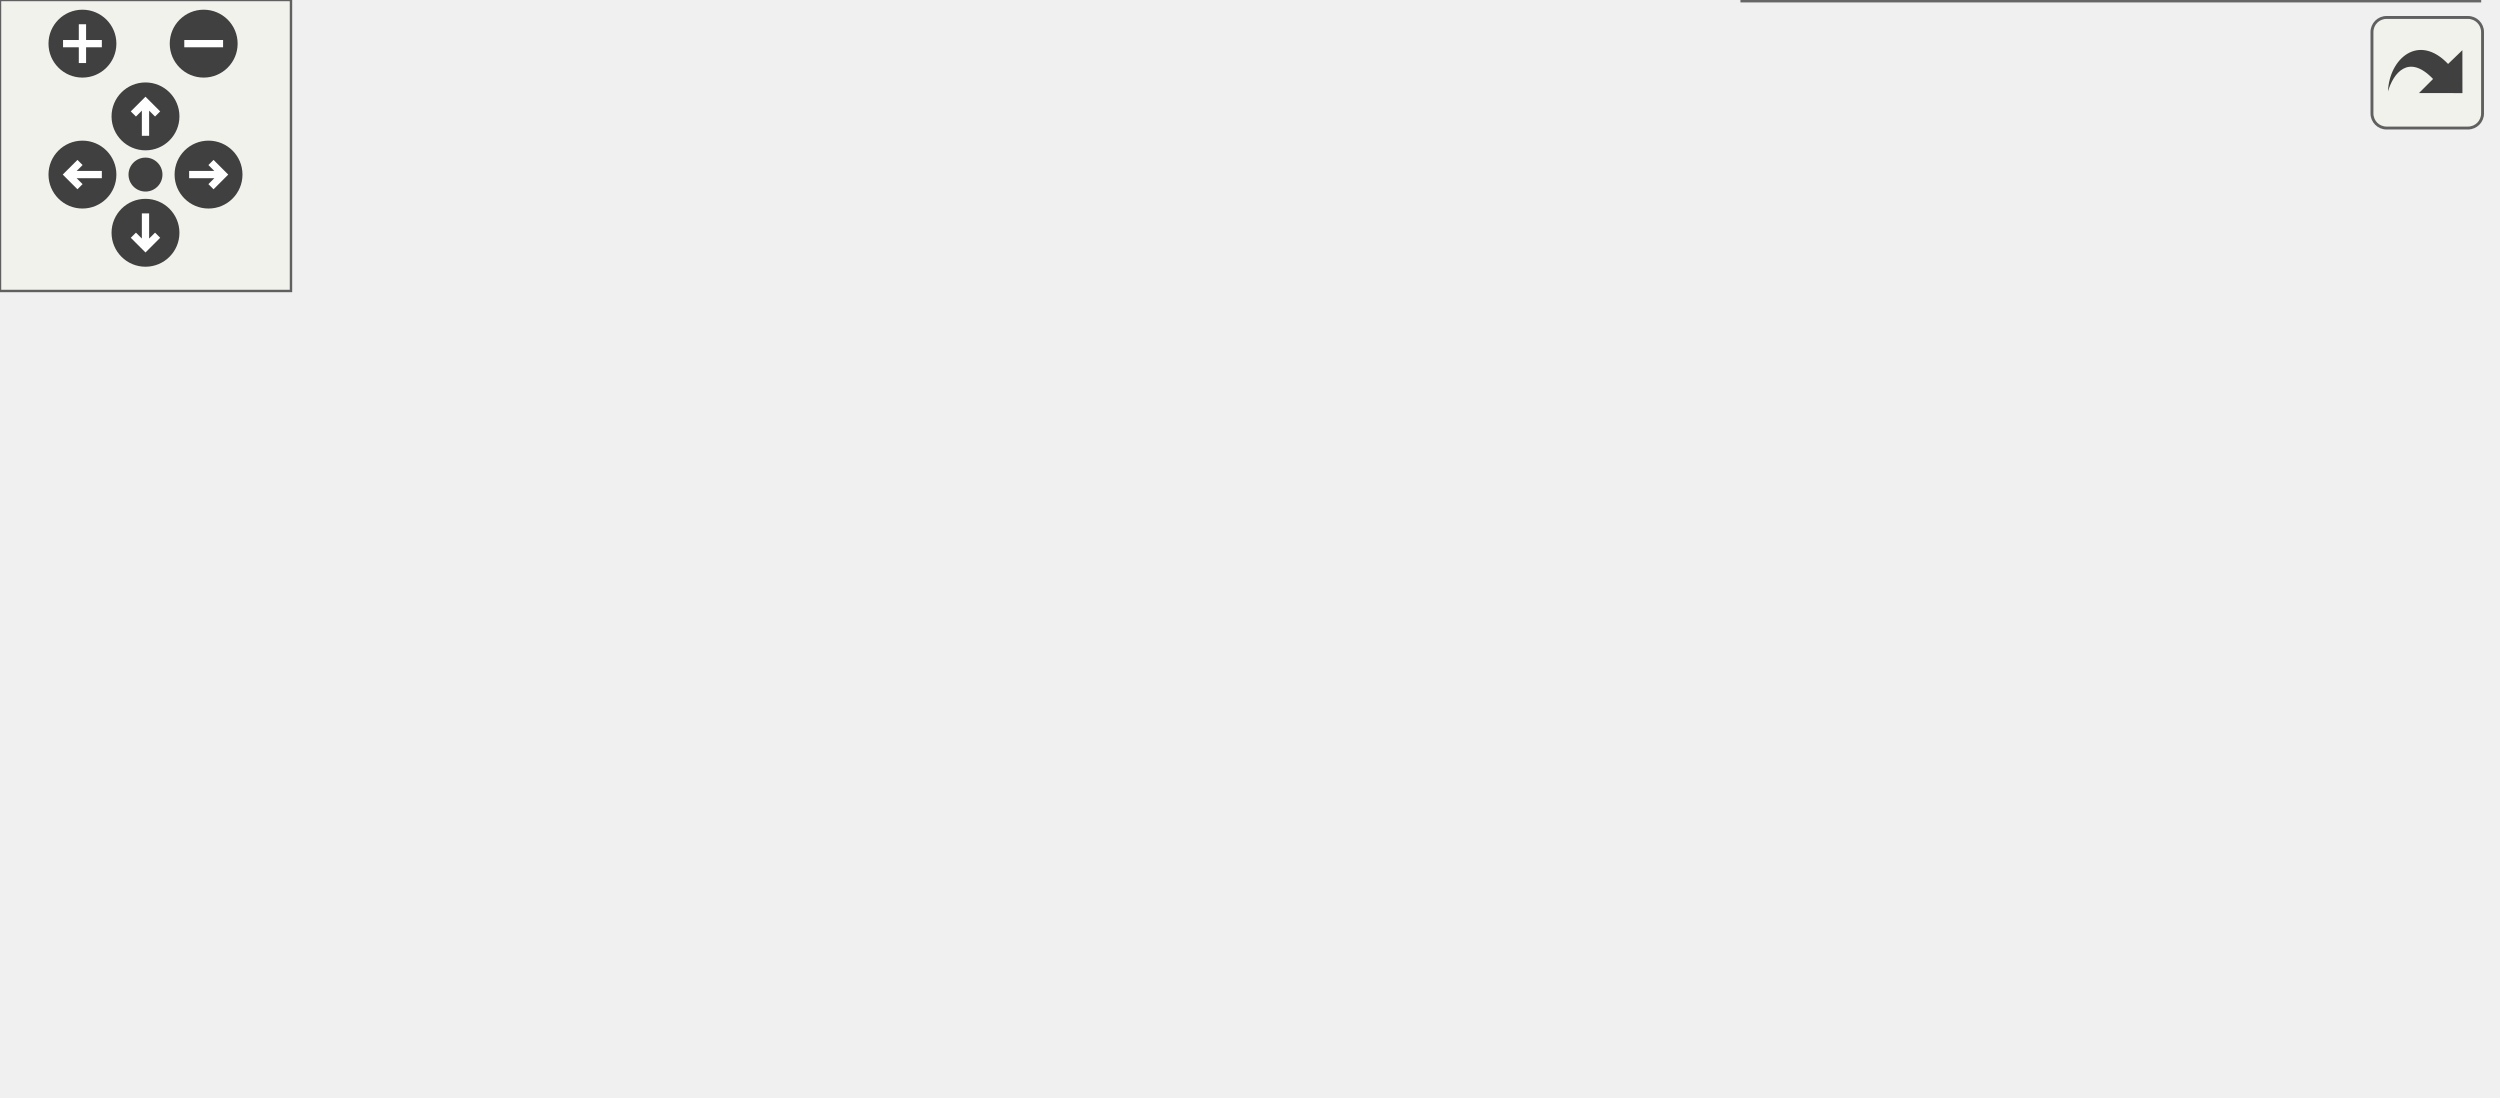
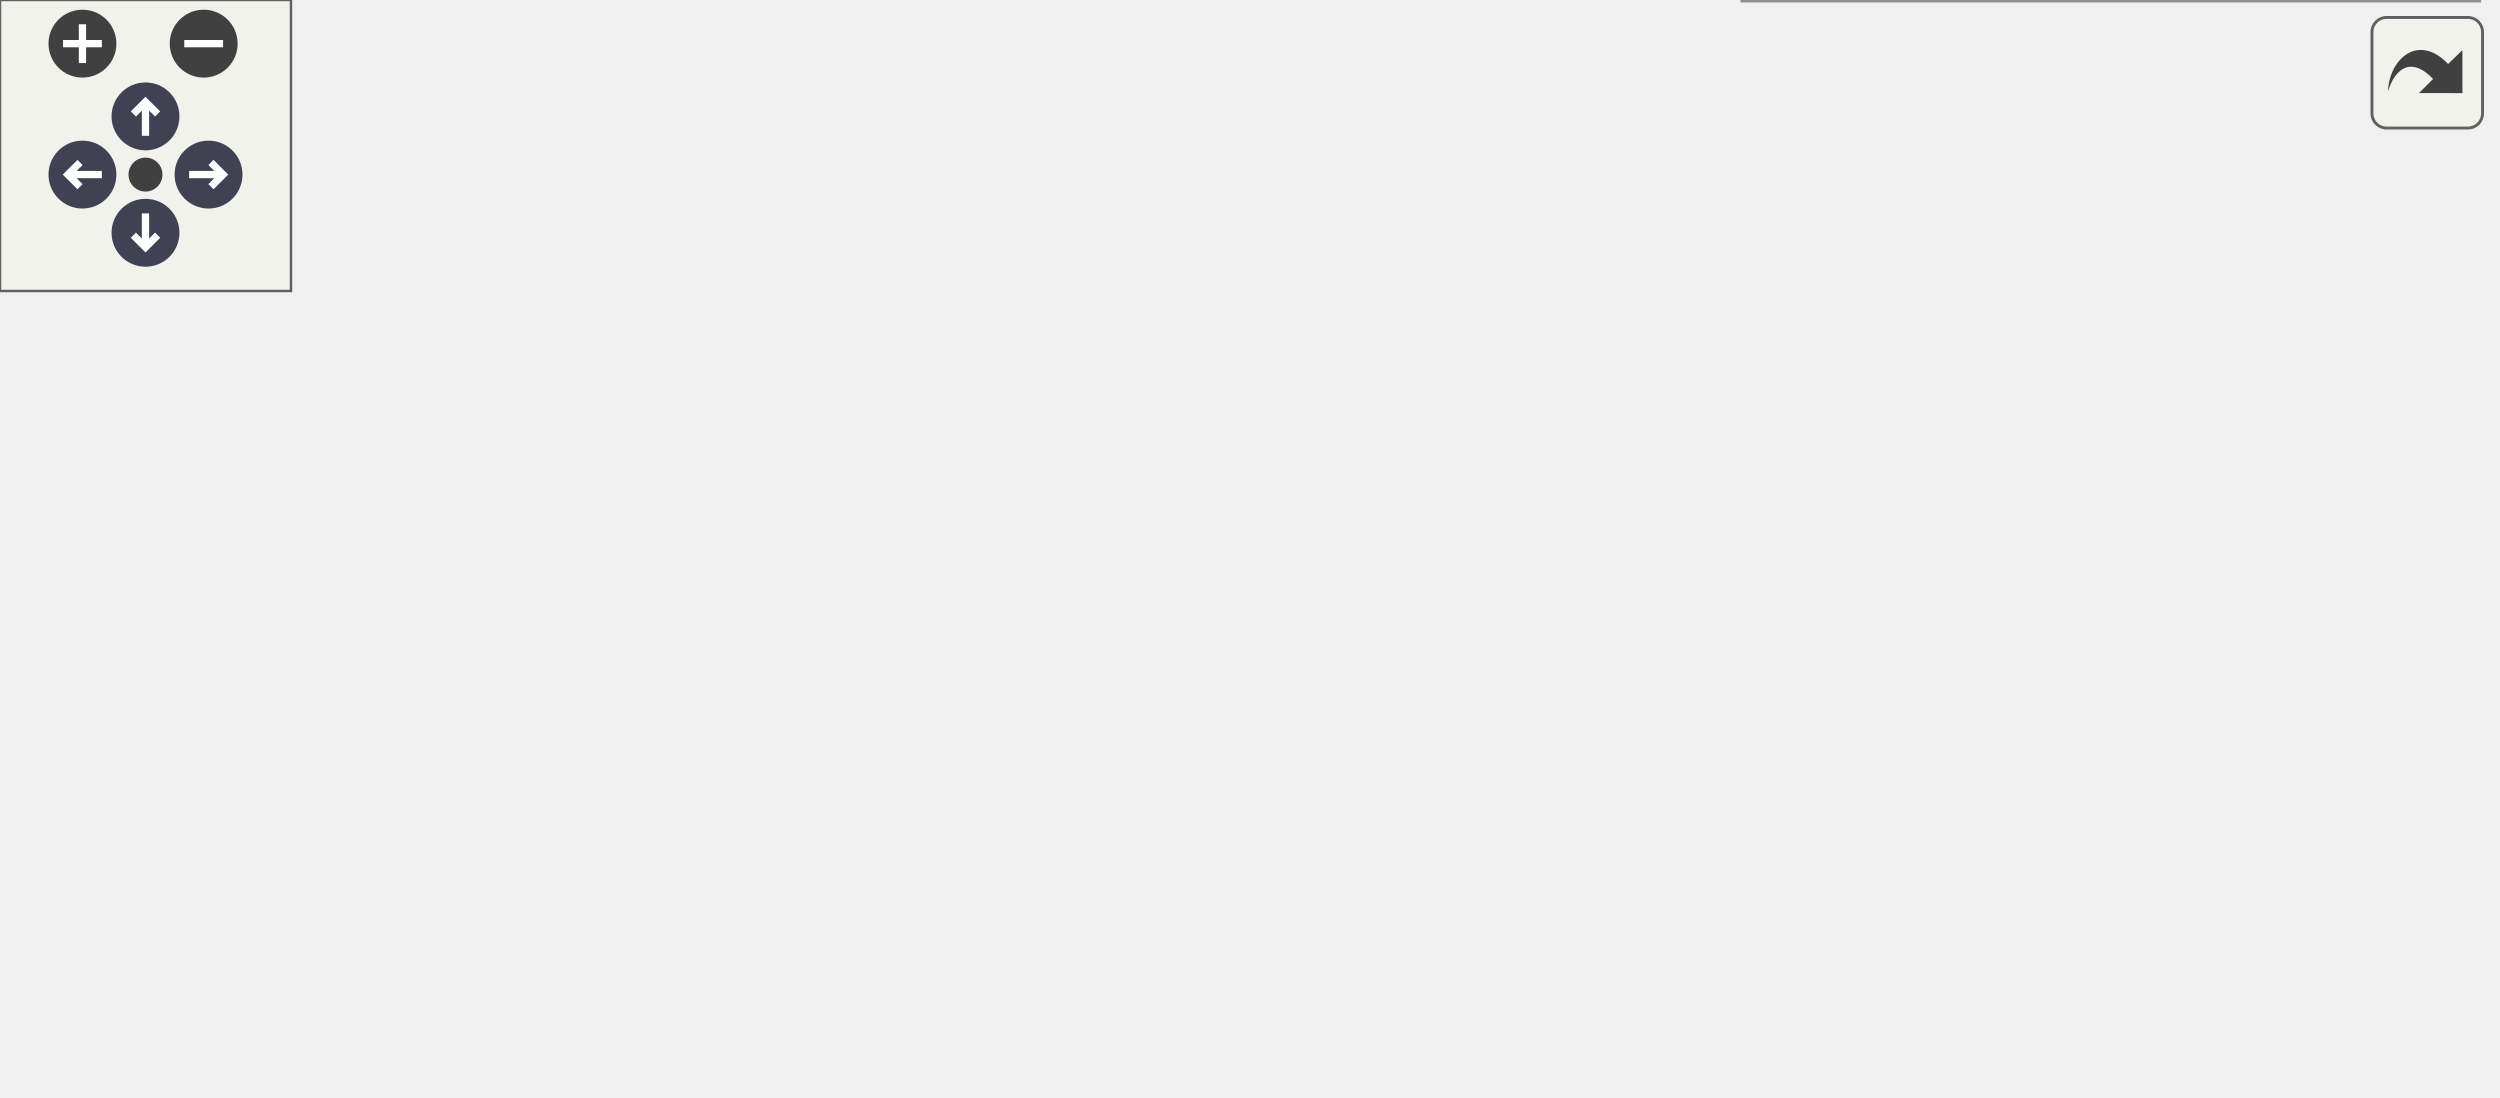
<svg xmlns="http://www.w3.org/2000/svg" xmlns:xlink="http://www.w3.org/1999/xlink" id="main" version="1.1" xml:space="preserve">
  <style type="text/css">
+ .node, .edge {opacity: 0.7;}
+ .node.selected, .edge.selected {opacity: 1;}
.edge:hover path { stroke: red; }
.edge:hover polygon { stroke: red; fill: red; }
</style>
  <defs>
    <circle id="rim" cx="0" cy="0" r="7" />
    <circle id="rim2" cx="0" cy="0" r="3.5" />
    <g id="zoomPlus">
      <use xlink:href="#rim" fill="#404040">
        <set attributeName="fill" to="#808080" begin="zoomplus.mouseover" end="zoomplus.mouseout" />
      </use>
      <path d="M-4,0h8M0,-4v8" fill="none" stroke="white" stroke-width="1.5" pointer-events="none" />
    </g>
    <g id="zoomMin">
      <use xlink:href="#rim" fill="#404040">
        <set attributeName="fill" to="#808080" begin="zoomminus.mouseover" end="zoomminus.mouseout" />
      </use>
      <path d="M-4,0h8" fill="none" stroke="white" stroke-width="1.5" pointer-events="none" />
    </g>
-     <g id="dirArrow">
-       <path fill="none" stroke="white" stroke-width="1.5" d="M0,-3.0v7 M-2.5,-0.5L0,-3.0L2.5,-0.5" />
+     <g id="arrowUp" transform="translate(30 24)">
+       <use xlink:href="#rim" />
+       <path pointer-events="none" fill="none" stroke="white" stroke-width="1.5" d="M0,-3.0v7 M-2.5,-0.5L0,-3.0L2.5,-0.5" />
+     </g>
+     <g id="arrowRight" transform="rotate(90) translate(36 -43)">
+       <use xlink:href="#rim" />
+       <path pointer-events="none" fill="none" stroke="white" stroke-width="1.5" d="M0,-3.0v7 M-2.5,-0.5L0,-3.0L2.5,-0.5" />
+     </g>
+     <g id="arrowDown" transform="rotate(180) translate(-30 -48)">
+       <use xlink:href="#rim" />
+       <path pointer-events="none" fill="none" stroke="white" stroke-width="1.5" d="M0,-3.0v7 M-2.5,-0.5L0,-3.0L2.5,-0.5" />
+     </g>
+     <g id="arrowLeft" transform="rotate(270) translate(-36 17)">
+       <use xlink:href="#rim" />
+       <path pointer-events="none" fill="none" stroke="white" stroke-width="1.5" d="M0,-3.0v7 M-2.5,-0.5L0,-3.0L2.5,-0.5" />
    </g>
    <g id="resetDef">
      <use xlink:href="#rim2" fill="#404040">
        <set attributeName="fill" to="#808080" begin="reset.mouseover" end="reset.mouseout" />
      </use>
    </g>
  </defs>
  <svg id="graph" class="graph">
    <g id="viewport">
-       <g id="node1" class="node">
-         <g id="a_node1">
+       <g id="Node000001" class="node">
+         <g id="a_Node000001">
          <a xlink:title="Send the new pincode command to the lock via BLE (this command uses the earlier by saveSecurityPincod...">
            <polygon fill="#999999" stroke="#666666" points="142.75,-88.88 0,-88.88 0,-69.62 142.75,-69.62 142.75,-88.88" />
            <text text-anchor="middle" x="71.38" y="-75.38" font-family="Helvetica,sans-Serif" font-size="10.00">Nuki::NukiBle::setSecurityPin</text>
          </a>
        </g>
      </g>
-       <g id="node2" class="node">
-         <g id="a_node2">
+       <g id="Node000002" class="node">
+         <g id="a_Node000002">
          <a xlink:href="class_nuki_1_1_nuki_ble.html#af1f1e299e8d97e053bba80e92ba285d6" target="_top" xlink:title=" ">
            <polygon fill="white" stroke="#666666" points="320,-88.88 178.75,-88.88 178.75,-69.62 320,-69.62 320,-88.88" />
            <text text-anchor="middle" x="249.38" y="-75.38" font-family="Helvetica,sans-Serif" font-size="10.00">Nuki::NukiBle::executeAction</text>
          </a>
        </g>
      </g>
-       <g id="edge1" class="edge">
-         <path fill="none" stroke="#63b8ff" d="M143.2,-79.25C151.15,-79.25 159.29,-79.25 167.35,-79.25" />
-         <polygon fill="#63b8ff" stroke="#63b8ff" points="167.27,-82.75 177.27,-79.25 167.27,-75.75 167.27,-82.75" />
+       <g id="edge1_Node000001_Node000002" class="edge">
+         <g id="a_edge1_Node000001_Node000002">
+           <a xlink:title=" ">
+             <path fill="none" stroke="#63b8ff" d="M143.2,-79.25C150.97,-79.25 158.92,-79.25 166.8,-79.25" />
+             <polygon fill="#63b8ff" stroke="#63b8ff" points="166.75,-82.75 176.75,-79.25 166.75,-75.75 166.75,-82.75" />
+           </a>
+         </g>
      </g>
-       <g id="node3" class="node">
-         <g id="a_node3">
+       <g id="Node000003" class="node">
+         <g id="a_Node000003">
          <a xlink:href="class_nuki_1_1_nuki_ble.html#ada0f3beebd95d35c122e25dd3f9eb886" target="_top" xlink:title=" ">
            <polygon fill="white" stroke="#666666" points="504,-165.5 366.5,-165.5 366.5,-135 504,-135 504,-165.5" />
            <text text-anchor="start" x="374.5" y="-152" font-family="Helvetica,sans-Serif" font-size="10.00">Nuki::NukiBle::cmdChallAcc</text>
            <text text-anchor="middle" x="435.25" y="-140.75" font-family="Helvetica,sans-Serif" font-size="10.00">StateMachine</text>
          </a>
        </g>
      </g>
-       <g id="edge2" class="edge">
-         <path fill="none" stroke="#63b8ff" d="M271.56,-89.23C292.7,-99.02 326.24,-114.05 356,-125.25 361.34,-127.26 366.92,-129.25 372.54,-131.18" />
-         <polygon fill="#63b8ff" stroke="#63b8ff" points="371.05,-134.71 381.64,-134.58 373.28,-128.08 371.05,-134.71" />
+       <g id="edge2_Node000002_Node000003" class="edge">
+         <g id="a_edge2_Node000002_Node000003">
+           <a xlink:title=" ">
+             <path fill="none" stroke="#63b8ff" d="M271.56,-89.23C292.7,-99.02 326.24,-114.05 356,-125.25 361.21,-127.21 366.64,-129.15 372.12,-131.04" />
+             <polygon fill="#63b8ff" stroke="#63b8ff" points="370.61,-134.22 381.21,-134.1 372.85,-127.59 370.61,-134.22" />
+           </a>
+         </g>
      </g>
-       <g id="node4" class="node">
-         <g id="a_node4">
+       <g id="Node000004" class="node">
+         <g id="a_Node000004">
          <a xlink:href="class_nuki_1_1_nuki_ble.html#a59169a9f492793762e3c6ba39b611b07" target="_top" xlink:title=" ">
            <polygon fill="white" stroke="#666666" points="507,-116.5 363.5,-116.5 363.5,-86 507,-86 507,-116.5" />
            <text text-anchor="start" x="371.5" y="-103" font-family="Helvetica,sans-Serif" font-size="10.00">Nuki::NukiBle::cmdChallState</text>
            <text text-anchor="middle" x="435.25" y="-91.75" font-family="Helvetica,sans-Serif" font-size="10.00">Machine</text>
          </a>
        </g>
      </g>
-       <g id="edge3" class="edge">
-         <path fill="none" stroke="#63b8ff" d="M320.41,-87.63C330.92,-88.89 341.83,-90.19 352.55,-91.47" />
-         <polygon fill="#63b8ff" stroke="#63b8ff" points="351.84,-95.03 362.19,-92.75 352.67,-88.08 351.84,-95.03" />
+       <g id="edge3_Node000002_Node000004" class="edge">
+         <g id="a_edge3_Node000002_Node000004">
+           <a xlink:title=" ">
+             <path fill="none" stroke="#63b8ff" d="M320.41,-87.63C330.7,-88.86 341.37,-90.14 351.88,-91.39" />
+             <polygon fill="#63b8ff" stroke="#63b8ff" points="351.34,-94.85 361.68,-92.57 352.17,-87.9 351.34,-94.85" />
+           </a>
+         </g>
      </g>
-       <g id="node5" class="node">
-         <g id="a_node5">
+       <g id="Node000005" class="node">
+         <g id="a_Node000005">
          <a xlink:href="class_nuki_1_1_nuki_ble.html#ad135bb1455665decfddff67772c1d411" target="_top" xlink:title=" ">
            <polygon fill="white" stroke="#666666" points="514.5,-67.88 356,-67.88 356,-48.62 514.5,-48.62 514.5,-67.88" />
            <text text-anchor="middle" x="435.25" y="-54.38" font-family="Helvetica,sans-Serif" font-size="10.00">Nuki::NukiBle::cmdStateMachine</text>
          </a>
        </g>
      </g>
-       <g id="edge4" class="edge">
-         <path fill="none" stroke="#63b8ff" d="M320.41,-71.25C328.46,-70.33 336.74,-69.39 345,-68.44" />
-         <polygon fill="#63b8ff" stroke="#63b8ff" points="345.27,-71.82 354.81,-67.21 344.47,-64.87 345.27,-71.82" />
+       <g id="edge4_Node000002_Node000005" class="edge">
+         <g id="a_edge4_Node000002_Node000005">
+           <a xlink:title=" ">
+             <path fill="none" stroke="#63b8ff" d="M320.41,-71.25C328.28,-70.35 336.37,-69.43 344.44,-68.51" />
+             <polygon fill="#63b8ff" stroke="#63b8ff" points="344.76,-71.99 354.3,-67.38 343.97,-65.04 344.76,-71.99" />
+           </a>
+         </g>
      </g>
-       <g id="node6" class="node">
-         <g id="a_node6">
+       <g id="Node000006" class="node">
+         <g id="a_Node000006">
          <a xlink:href="class_nuki_1_1_nuki_ble.html#aed01f10d1ffa769f0f6fadc0d06d328e" target="_top" xlink:title=" ">
            <polygon fill="white" stroke="#666666" points="511.12,-30.5 359.38,-30.5 359.38,0 511.12,0 511.12,-30.5" />
            <text text-anchor="start" x="367.38" y="-17" font-family="Helvetica,sans-Serif" font-size="10.00">Nuki::NukiBle::extendDisonnect</text>
            <text text-anchor="middle" x="435.25" y="-5.75" font-family="Helvetica,sans-Serif" font-size="10.00">Timeout</text>
          </a>
        </g>
      </g>
-       <g id="edge5" class="edge">
-         <path fill="none" stroke="#63b8ff" d="M275.39,-69.25C296.69,-60.87 328.17,-48.78 356,-39.25 360.87,-37.58 365.93,-35.91 371.02,-34.26" />
-         <polygon fill="#63b8ff" stroke="#63b8ff" points="372.02,-37.3 380.49,-30.93 369.9,-30.63 372.02,-37.3" />
+       <g id="edge5_Node000002_Node000006" class="edge">
+         <g id="a_edge5_Node000002_Node000006">
+           <a xlink:title=" ">
+             <path fill="none" stroke="#63b8ff" d="M275.39,-69.25C296.69,-60.87 328.17,-48.78 356,-39.25 360.74,-37.63 365.66,-36 370.62,-34.39" />
+             <polygon fill="#63b8ff" stroke="#63b8ff" points="371.58,-37.76 380.04,-31.38 369.45,-31.09 371.58,-37.76" />
+           </a>
+         </g>
      </g>
    </g>
  </svg>
  <g id="navigator" transform="translate(0 0)" fill="#404254">
    <rect fill="#f2f5e9" fill-opacity="0.5" stroke="#606060" stroke-width=".5" x="0" y="0" width="60" height="60" />
    <use id="zoomplus" xlink:href="#zoomPlus" x="17" y="9" />
    <use id="zoomminus" xlink:href="#zoomMin" x="42" y="9" />
    <use id="reset" xlink:href="#resetDef" x="30" y="36" />
-     <g id="arrowUp" xlink:href="#dirArrow" transform="translate(30 24)">
-       <use xlink:href="#rim" fill="#404040">
-         <set attributeName="fill" to="#808080" begin="arrowUp.mouseover" end="arrowUp.mouseout" />
-       </use>
-       <path fill="none" stroke="white" stroke-width="1.5" d="M0,-3.0v7 M-2.5,-0.5L0,-3.0L2.5,-0.5" />
-     </g>
-     <g id="arrowRight" xlink:href="#dirArrow" transform="rotate(90) translate(36 -43)">
-       <use xlink:href="#rim" fill="#404040">
-         <set attributeName="fill" to="#808080" begin="arrowRight.mouseover" end="arrowRight.mouseout" />
-       </use>
-       <path fill="none" stroke="white" stroke-width="1.5" d="M0,-3.0v7 M-2.5,-0.5L0,-3.0L2.5,-0.5" />
-     </g>
-     <g id="arrowDown" xlink:href="#dirArrow" transform="rotate(180) translate(-30 -48)">
-       <use xlink:href="#rim" fill="#404040">
-         <set attributeName="fill" to="#808080" begin="arrowDown.mouseover" end="arrowDown.mouseout" />
-       </use>
-       <path fill="none" stroke="white" stroke-width="1.5" d="M0,-3.0v7 M-2.5,-0.5L0,-3.0L2.5,-0.5" />
-     </g>
-     <g id="arrowLeft" xlink:href="#dirArrow" transform="rotate(270) translate(-36 17)">
-       <use xlink:href="#rim" fill="#404040">
-         <set attributeName="fill" to="#808080" begin="arrowLeft.mouseover" end="arrowLeft.mouseout" />
-       </use>
-       <path fill="none" stroke="white" stroke-width="1.5" d="M0,-3.0v7 M-2.5,-0.5L0,-3.0L2.5,-0.5" />
-     </g>
+     <use id="arrowup" xlink:href="#arrowUp" x="0" y="0" />
+     <use id="arrowright" xlink:href="#arrowRight" x="0" y="0" />
+     <use id="arrowdown" xlink:href="#arrowDown" x="0" y="0" />
+     <use id="arrowleft" xlink:href="#arrowLeft" x="0" y="0" />
  </g>
  <svg viewBox="0 0 15 15" width="100%" height="30px" preserveAspectRatio="xMaxYMin meet">
    <g id="arrow_out" transform="scale(0.3 0.3)">
      <a xlink:href="class_nuki_1_1_nuki_ble_a6603fe4282fcab83f3038400e2c70207_cgraph_org.svg" target="_base">
        <rect id="button" ry="5" rx="5" y="6" x="6" height="38" width="38" fill="#f2f5e9" fill-opacity="0.5" stroke="#606060" stroke-width="1.0" />
        <path id="arrow" d="M 11.5,31.437 C 11.94,20.098 22.043,11.323 32.159,21.979 L 37.069,17.246 C 37.069,17.246 37.088,32 37.088,32 L 22.16,31.978 C 22.16,31.978 26.998,27.14 26.998,27.14 C 18.529,18.264 13.292,25.23 11.5,31.437 z" style="fill:#404040;" />
      </a>
    </g>
  </svg>
+   <style type="text/css">
+ 
+ [data-mouse-over-selected='false'] { opacity: 0.7; }
+ [data-mouse-over-selected='true']  { opacity: 1.0; }
+ 
+ </style>
</svg>
